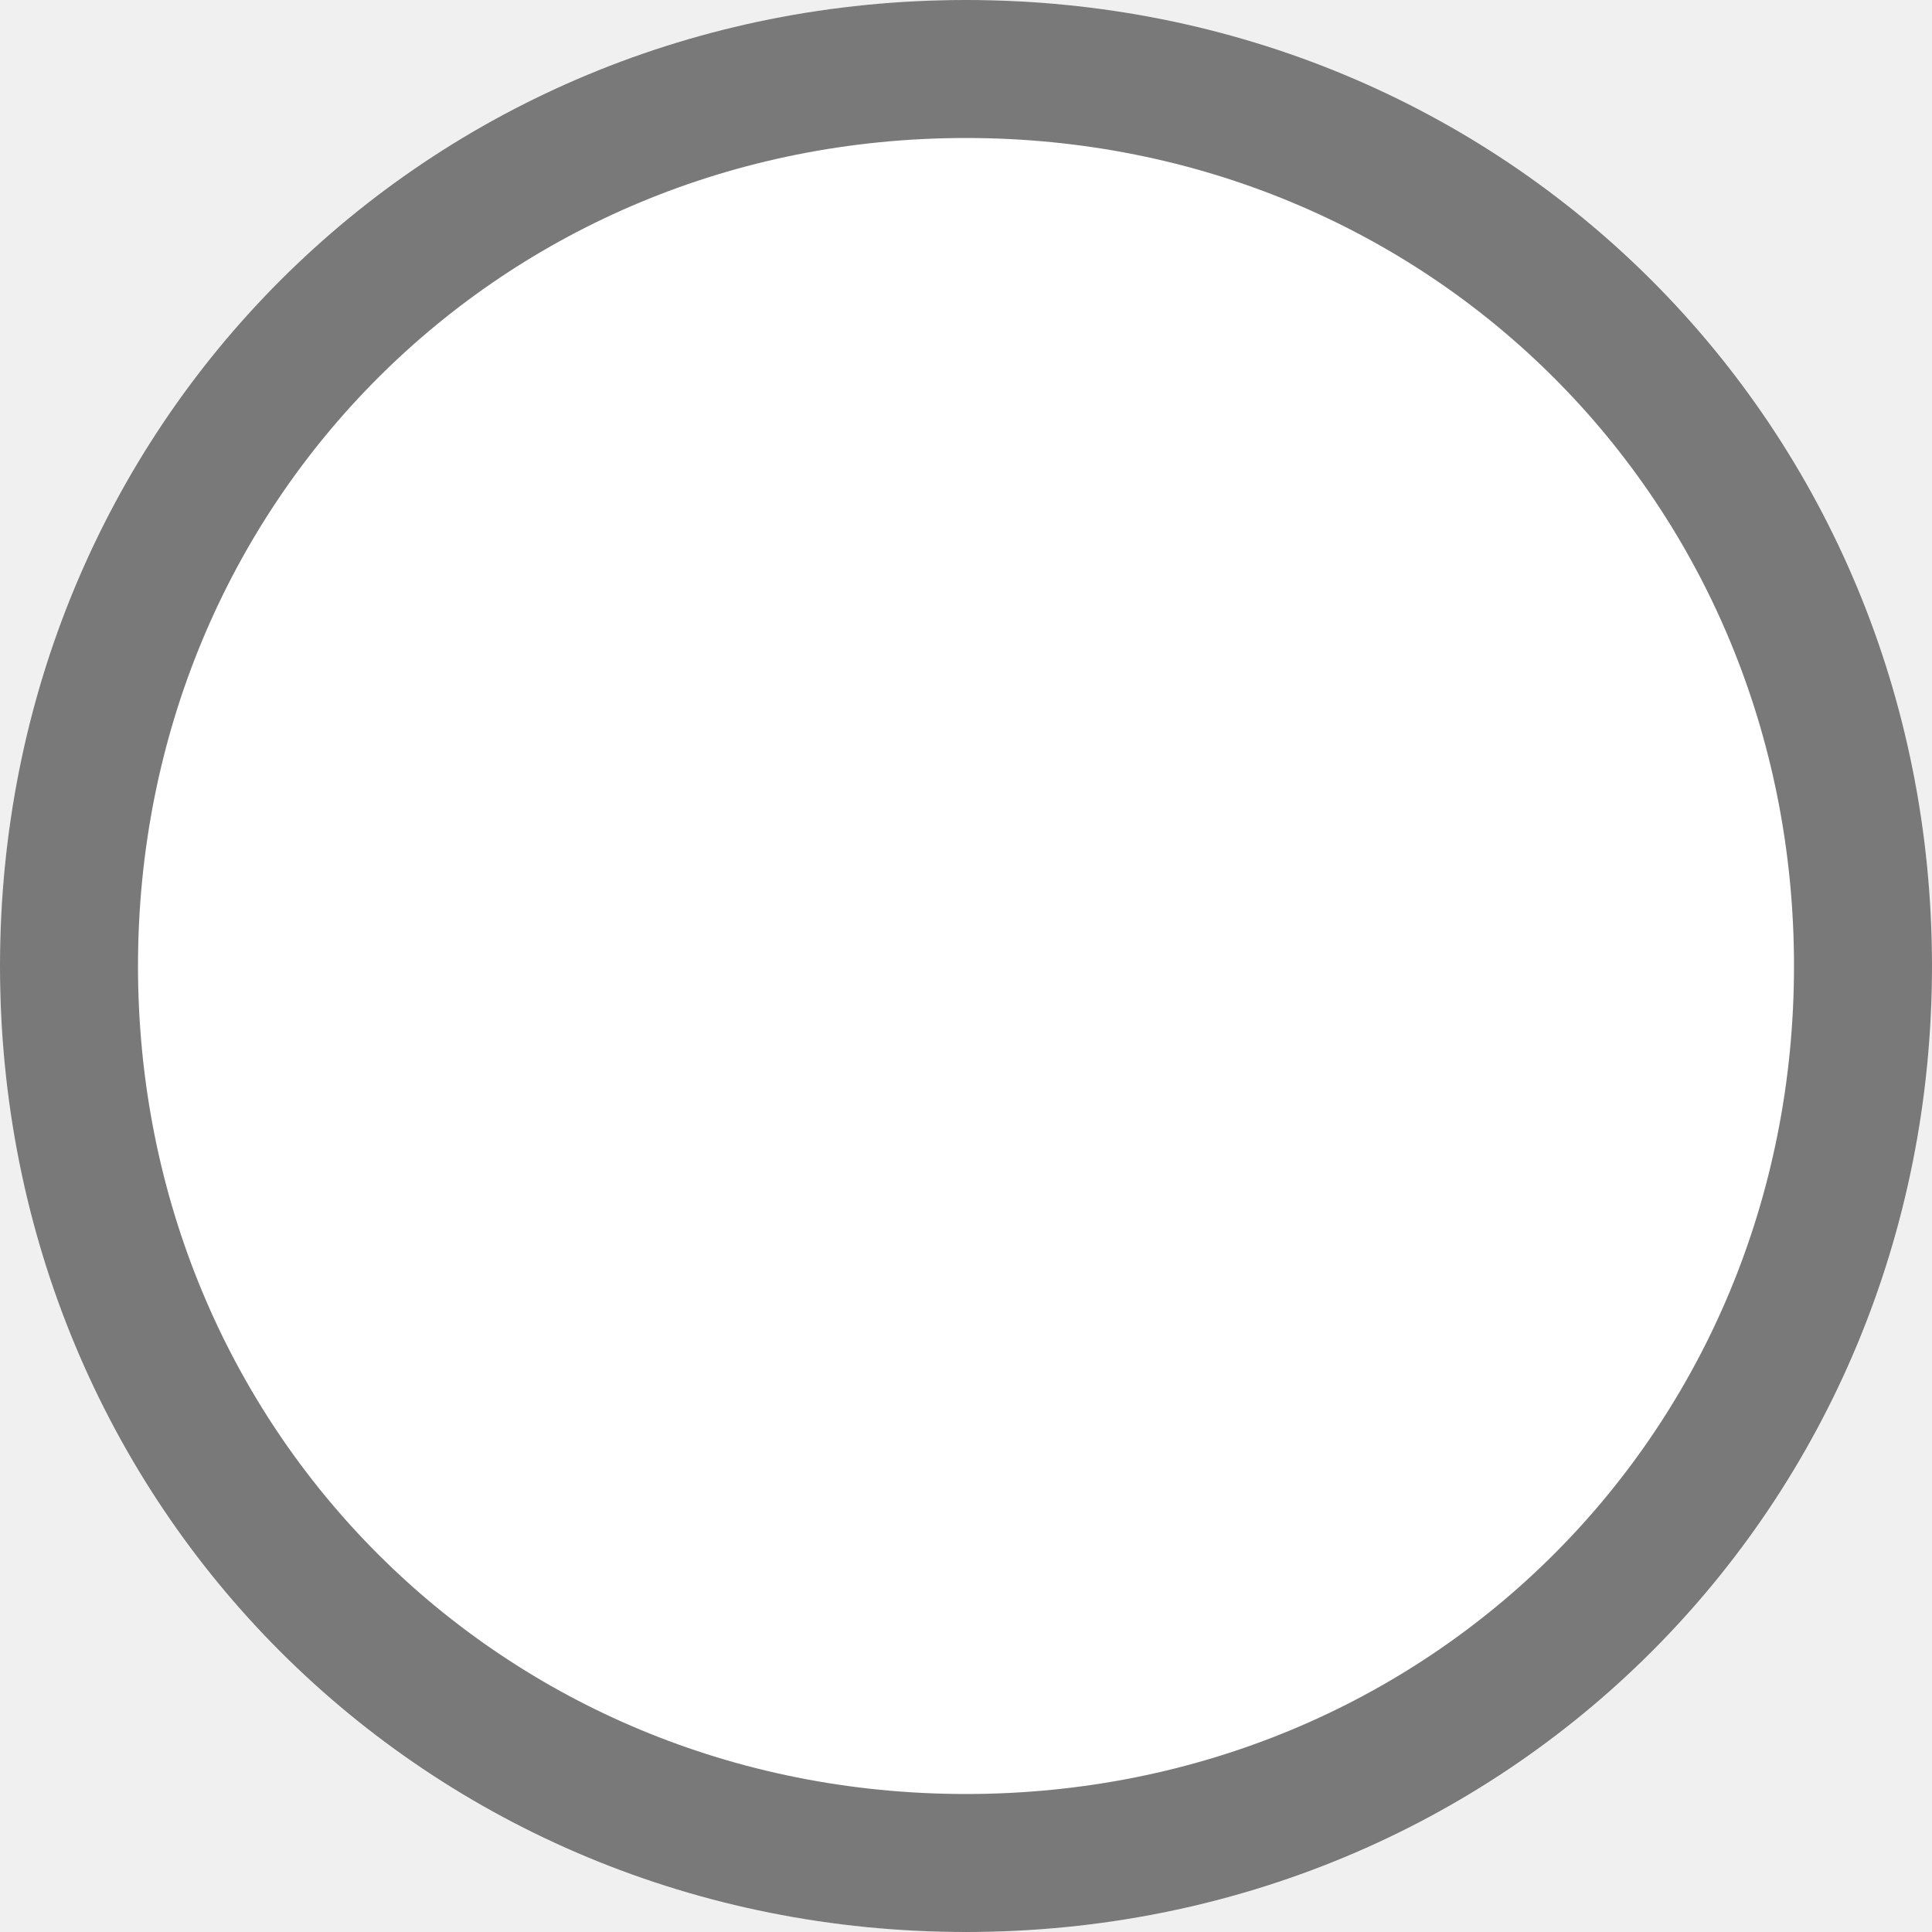
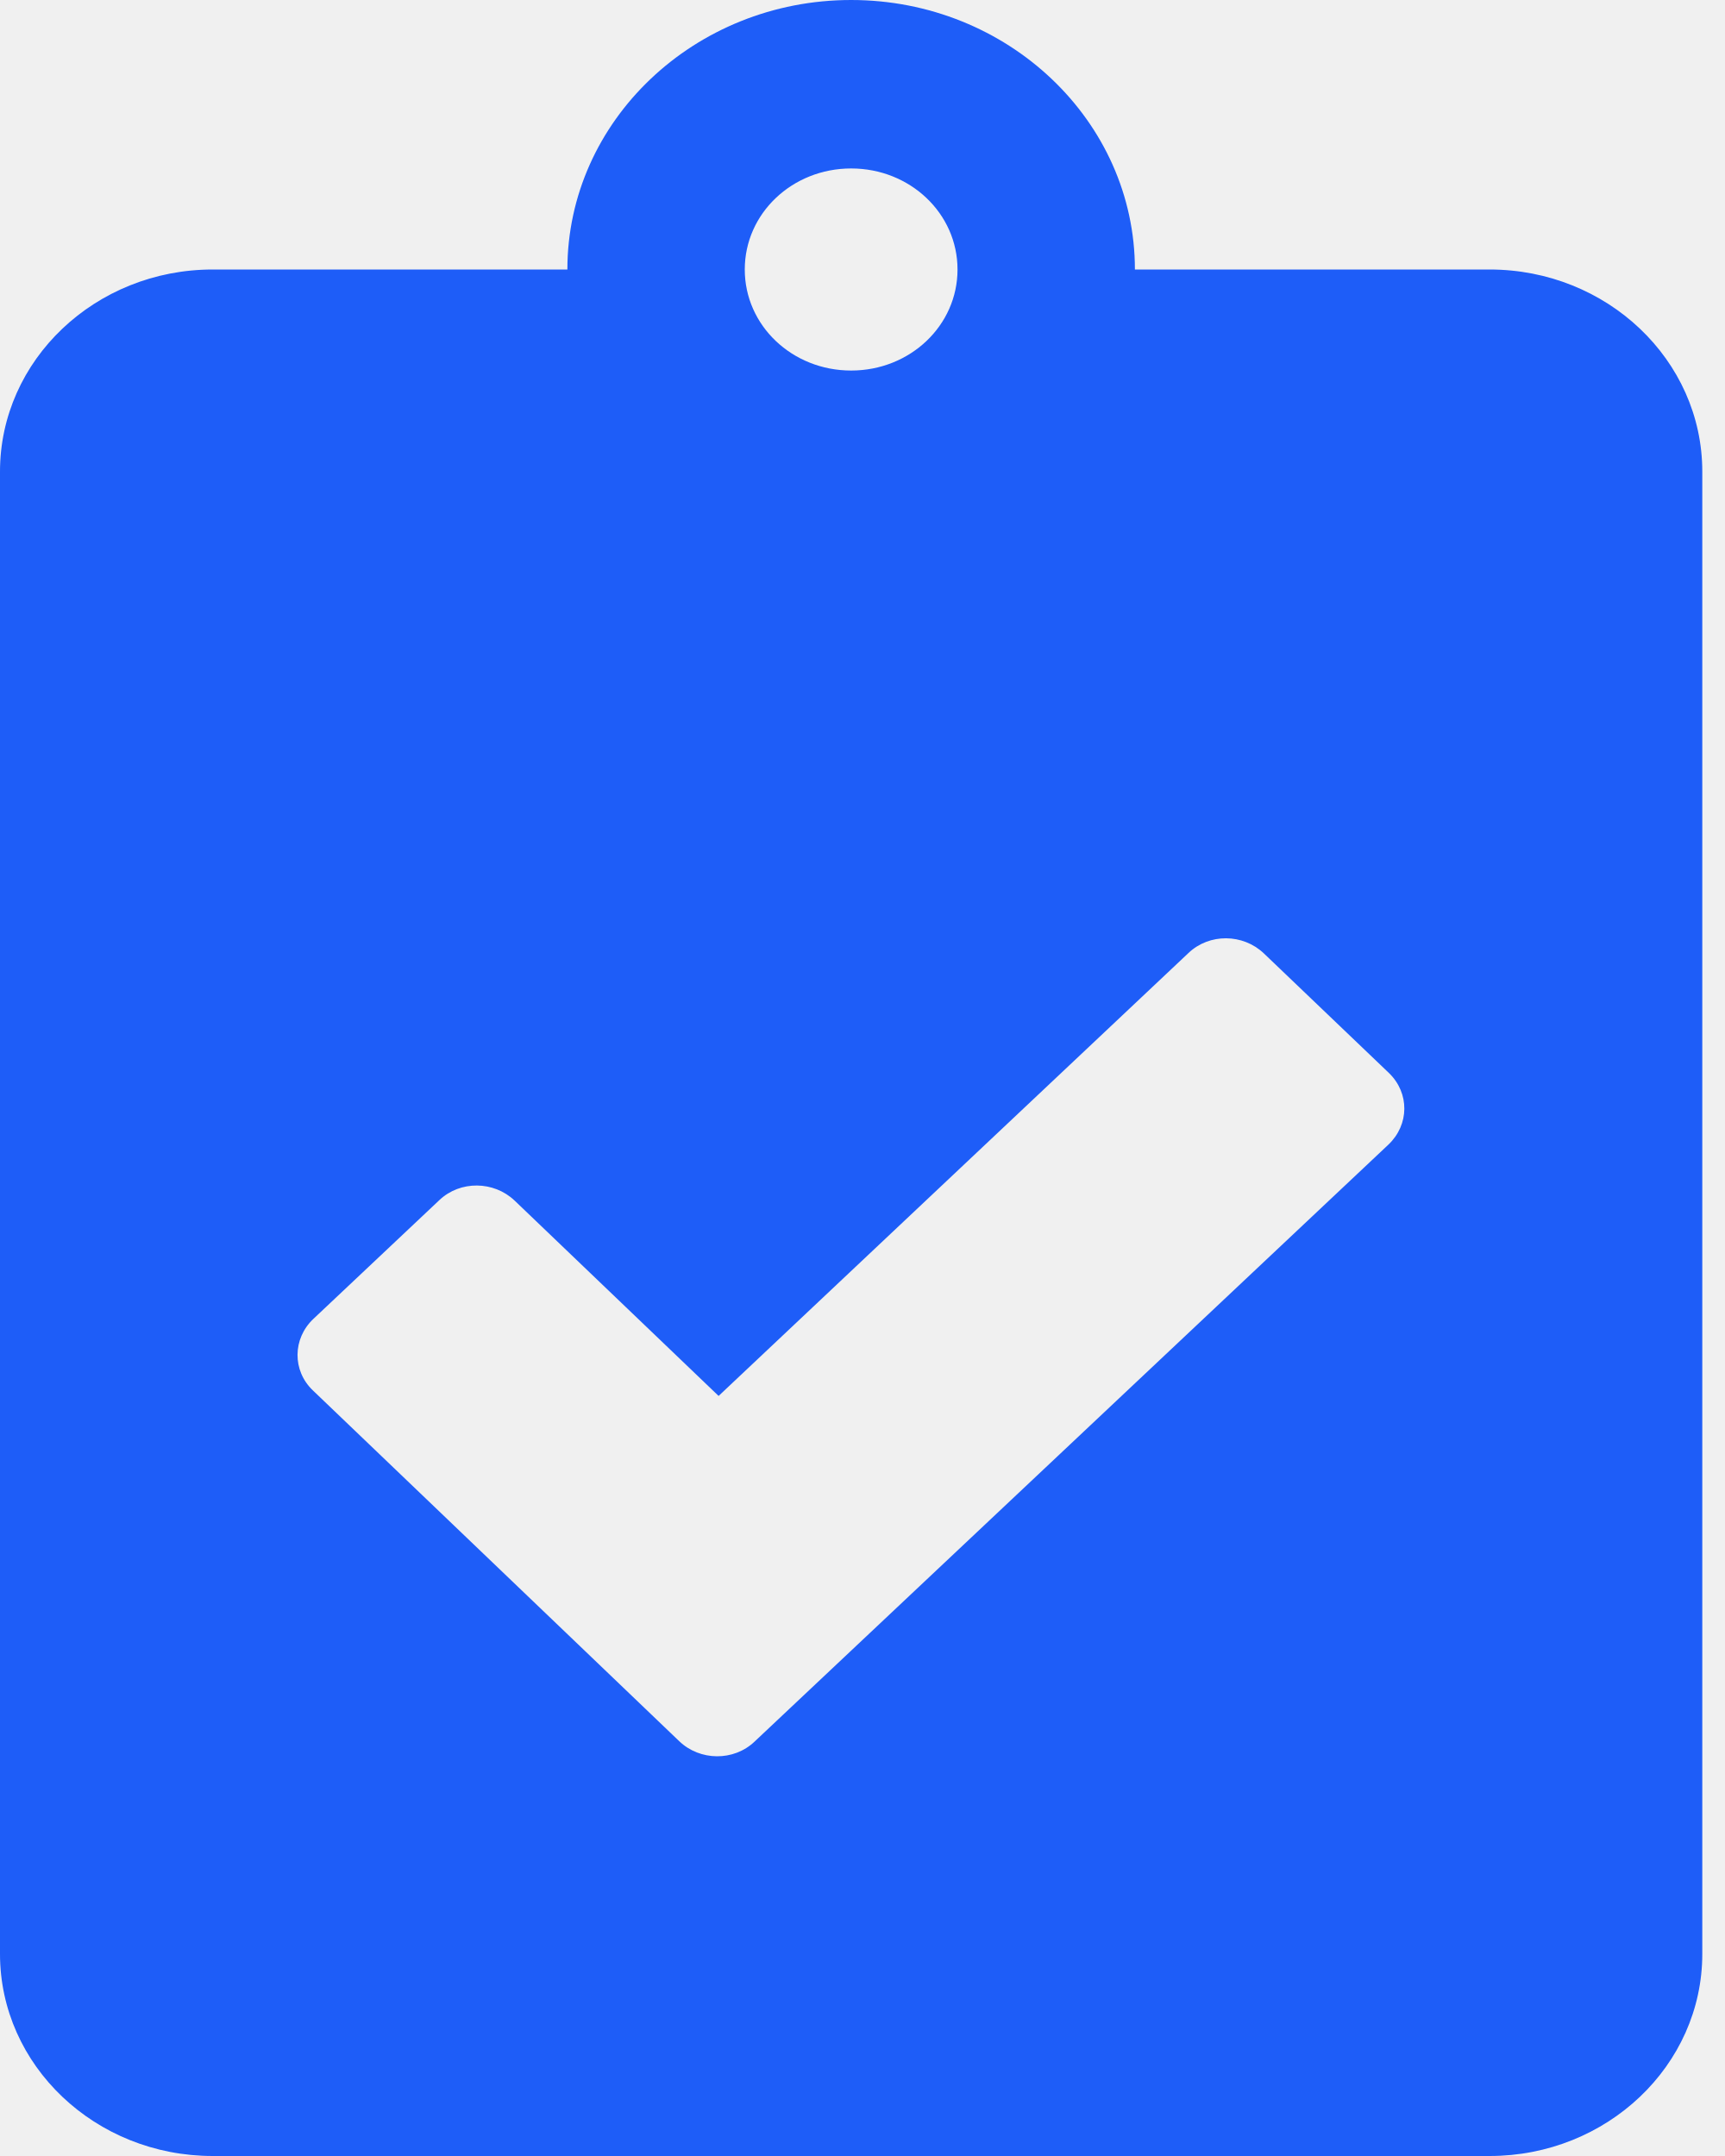
- <svg xmlns="http://www.w3.org/2000/svg" version="1.1" width="14px" height="14px" viewBox="1382 317  14 14">
-   <path d="M 1389 317  C 1392.92 317  1396 320.08  1396 324  C 1396 327.92  1392.92 331  1389 331  C 1385.08 331  1382 327.92  1382 324  C 1382 320.08  1385.08 317  1389 317  Z " fill-rule="nonzero" fill="#ffffff" stroke="none" />
-   <path d="M 1389 317.5  C 1392.64 317.5  1395.5 320.36  1395.5 324  C 1395.5 327.64  1392.64 330.5  1389 330.5  C 1385.36 330.5  1382.5 327.64  1382.5 324  C 1382.5 320.36  1385.36 317.5  1389 317.5  Z " stroke-width="1" stroke="#797979" fill="none" />
+ <svg xmlns="http://www.w3.org/2000/svg" version="1.1" width="12px" height="15px">
+   <g transform="matrix(1 0 0 1 -944 -513 )">
+     <path d="M 11.842 3.281  C 11.842 2.505  11.179 1.875  10.362 1.875  L 7.895 1.875  C 7.895 0.841  7.01 0  5.921 0  C 4.832 0  3.947 0.841  3.947 1.875  L 1.48 1.875  C 0.663 1.875  0 2.505  0 3.281  L 0 13.594  C 0 14.37  0.663 15  1.48 15  L 10.362 15  C 11.179 15  11.842 14.37  11.842 13.594  L 11.842 3.281  Z M 5.181 1.875  C 5.181 1.485  5.511 1.172  5.921 1.172  C 6.331 1.172  6.661 1.485  6.661 1.875  C 6.661 2.265  6.331 2.578  5.921 2.578  C 5.511 2.578  5.181 2.265  5.181 1.875  Z M 9.662 7.465  C 9.807 7.605  9.804 7.825  9.659 7.963  L 5.249 12.117  C 5.104 12.255  4.869 12.252  4.725 12.114  L 2.177 9.674  C 2.032 9.536  2.035 9.313  2.18 9.176  L 3.056 8.35  C 3.201 8.212  3.435 8.215  3.58 8.353  L 4.999 9.712  L 8.268 6.63  C 8.413 6.492  8.647 6.495  8.792 6.633  L 9.662 7.465  Z " fill-rule="nonzero" fill="#1e5df8" stroke="none" transform="matrix(1 0 0 1 944 513 )" />
+   </g>
</svg>
